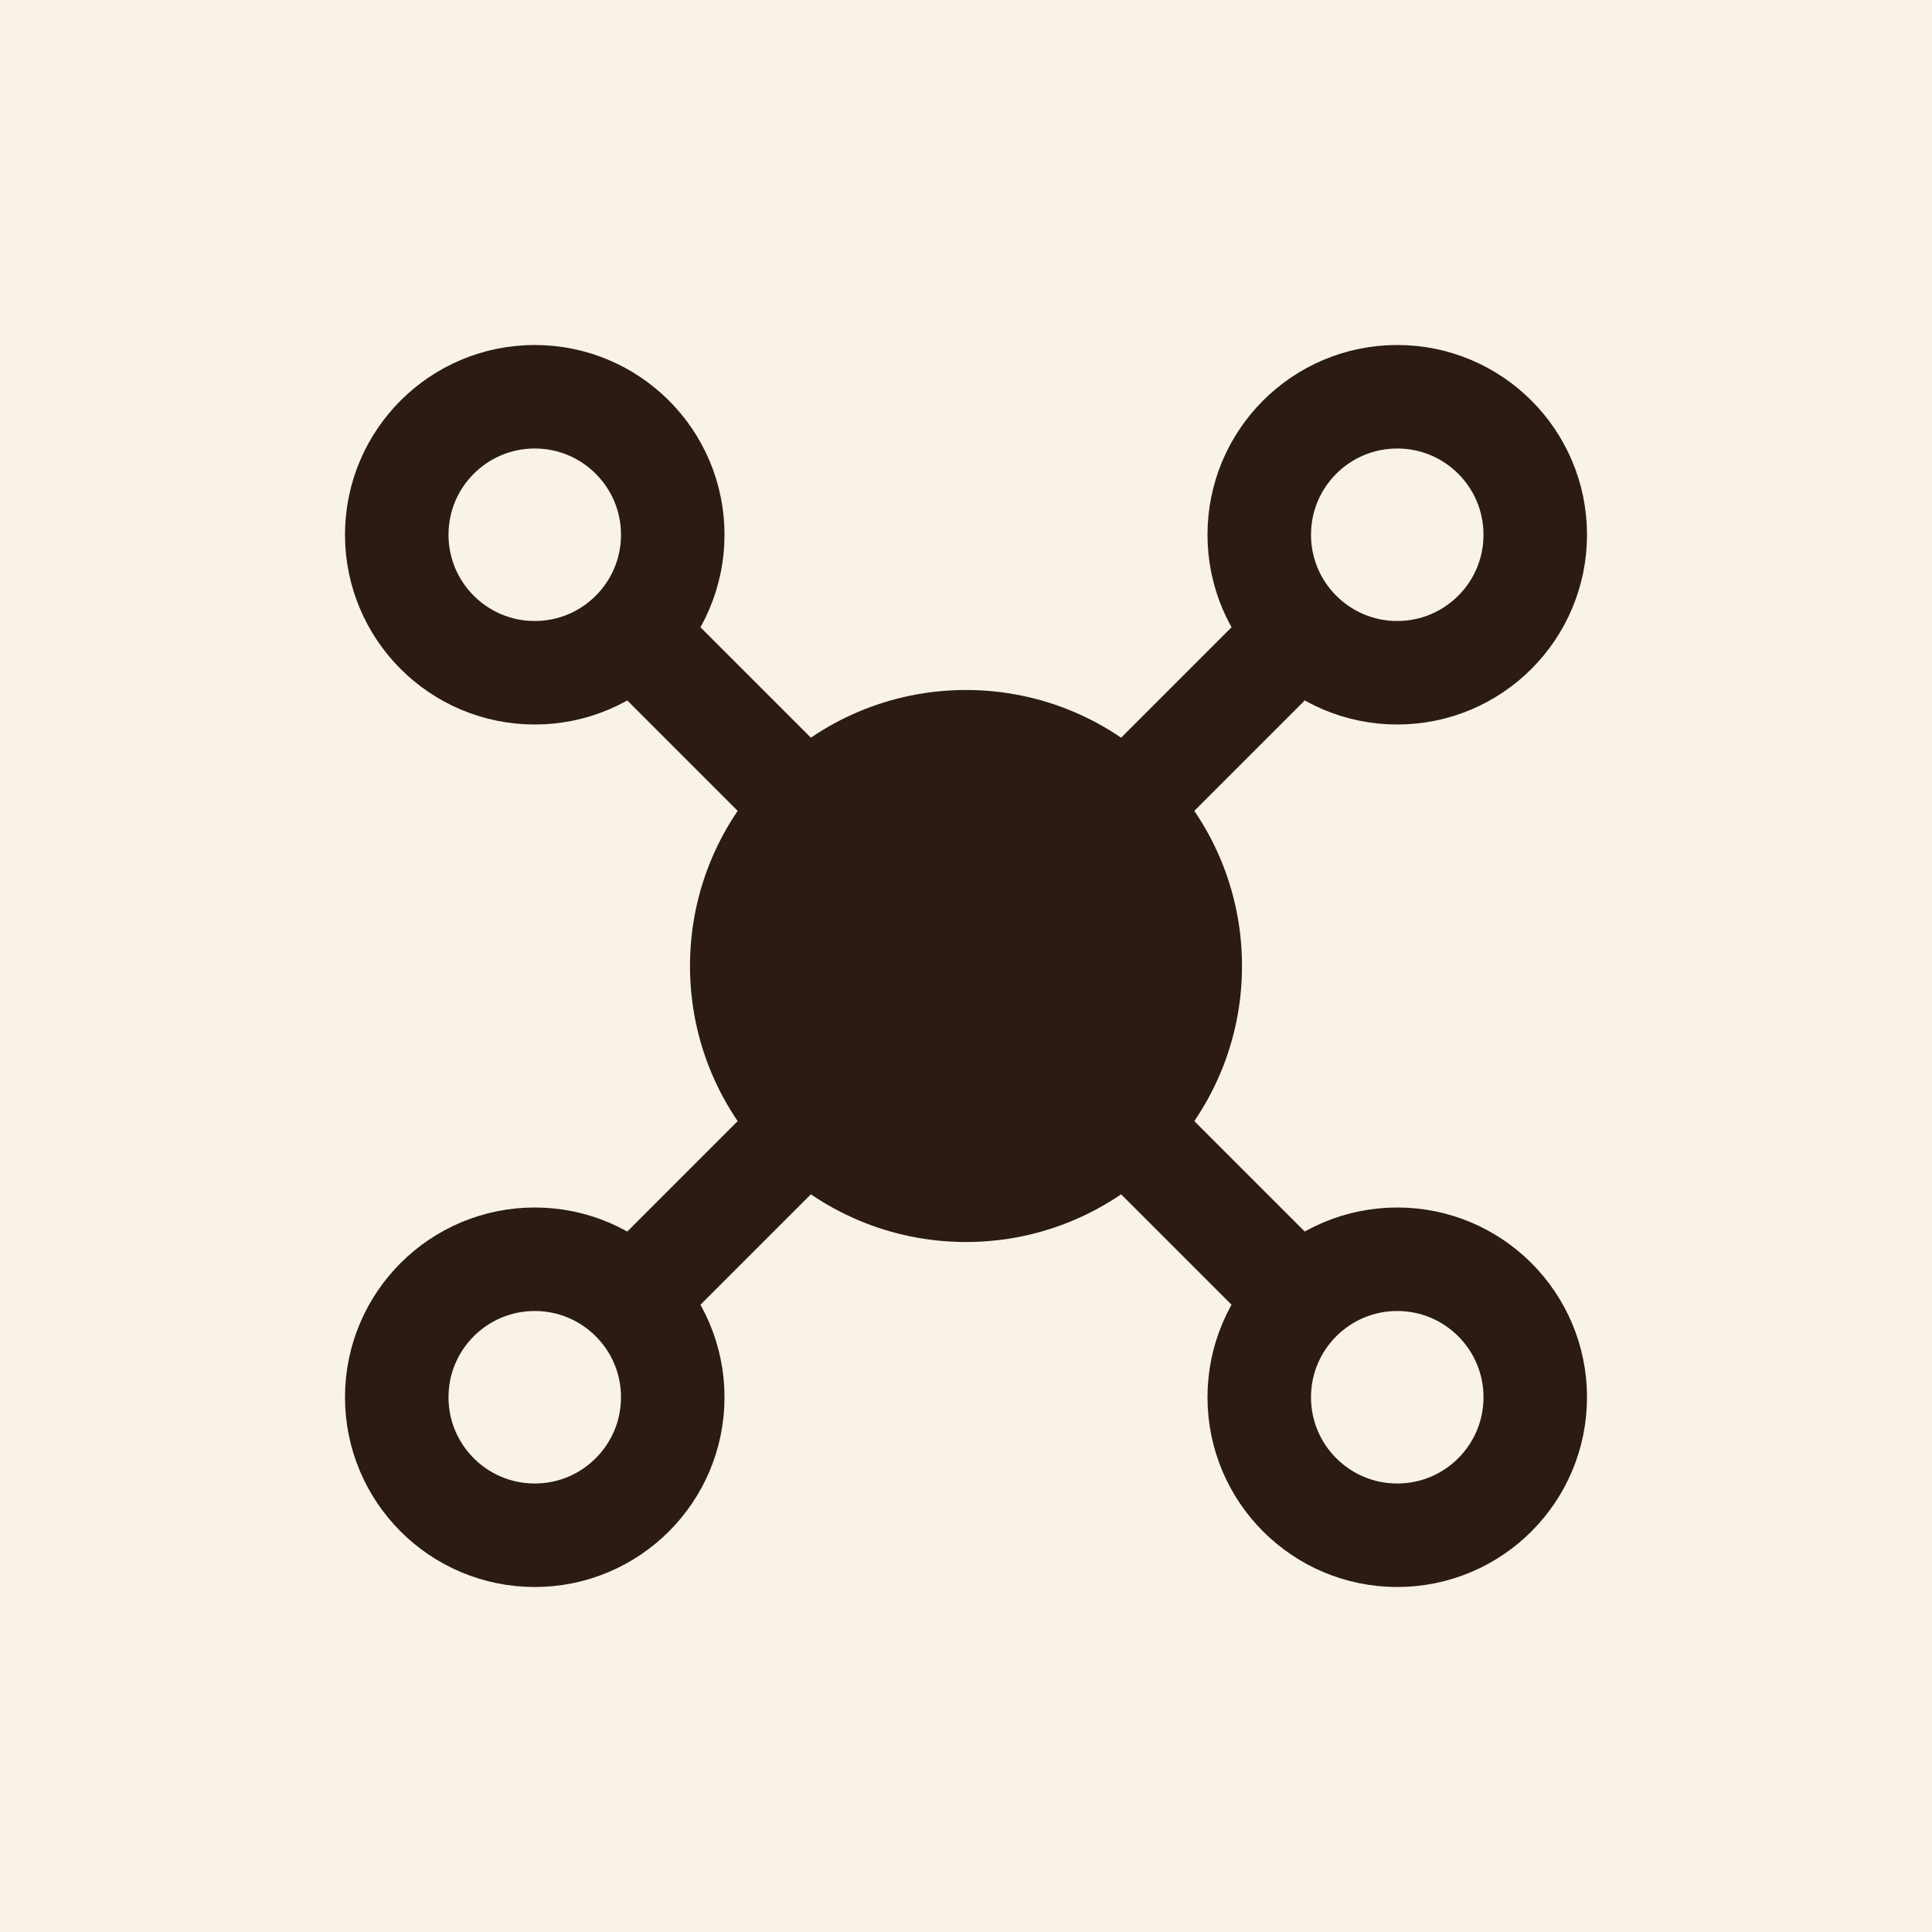
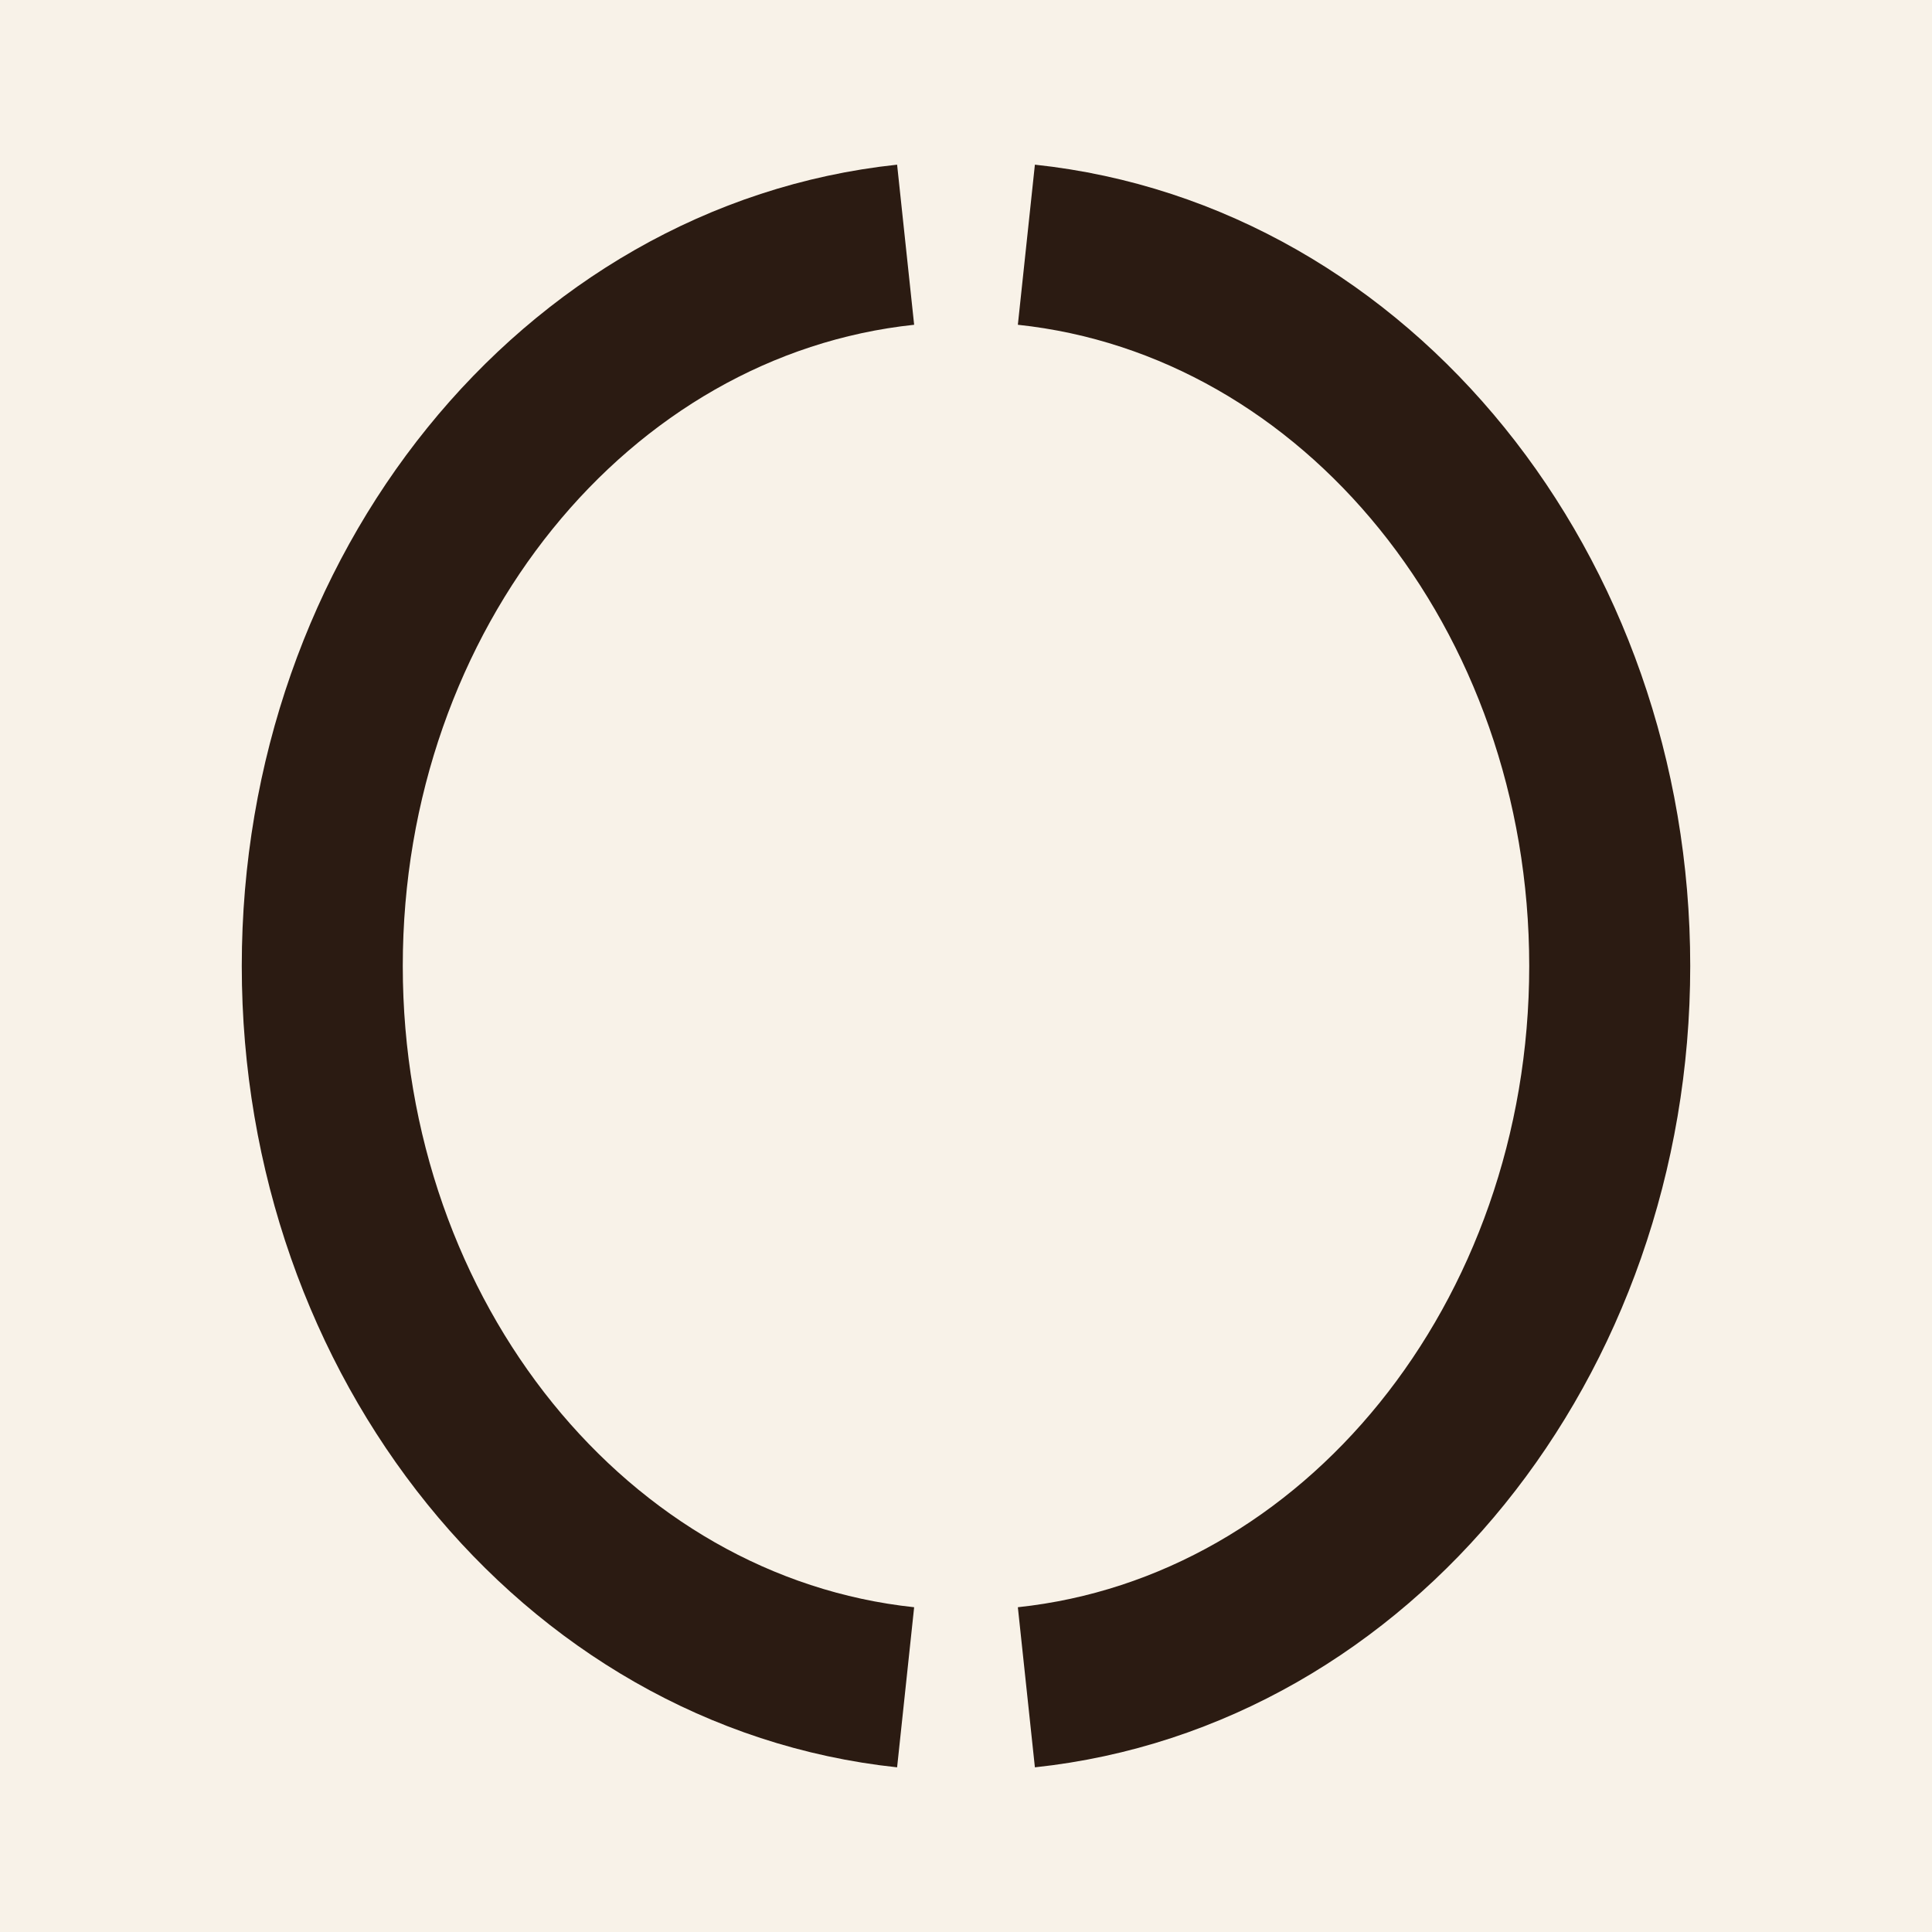
- <svg xmlns="http://www.w3.org/2000/svg" width="512" height="512" viewBox="-4 -4 28 28">
-   <rect x="-4" y="-4" width="28" height="28" fill="#F8F2E8" />
-   <g fill="none" stroke="#2B1B12" stroke-width="1.5" stroke-linecap="round" stroke-linejoin="round">
-     <circle cx="10" cy="10" r="3.25" fill="#2B1B12" />
-     <circle cx="3.75" cy="3.75" r="2" />
-     <circle cx="16.25" cy="3.75" r="2" />
-     <circle cx="3.75" cy="16.25" r="2" />
-     <circle cx="16.25" cy="16.25" r="2" />
-     <path d="M5.2 5.2l2.4 2.4M14.8 5.2l-2.4 2.4M5.2 14.8l2.4-2.4M14.8 14.8l-2.4-2.4" />
+ <svg xmlns="http://www.w3.org/2000/svg" width="512" height="512" viewBox="0 0 24 24" color="#2B1B12">
+   <rect width="24" height="24" fill="#F8F2E8" />
+   <g fill="none" stroke="currentColor" stroke-width="2" stroke-linecap="butt">
+     <path d="M11.25 3.04A8 9 0 0 0 11.25 20.96" />
+     <path d="M12.75 3.04A8 9 0 0 1 12.75 20.96" />
  </g>
</svg>
